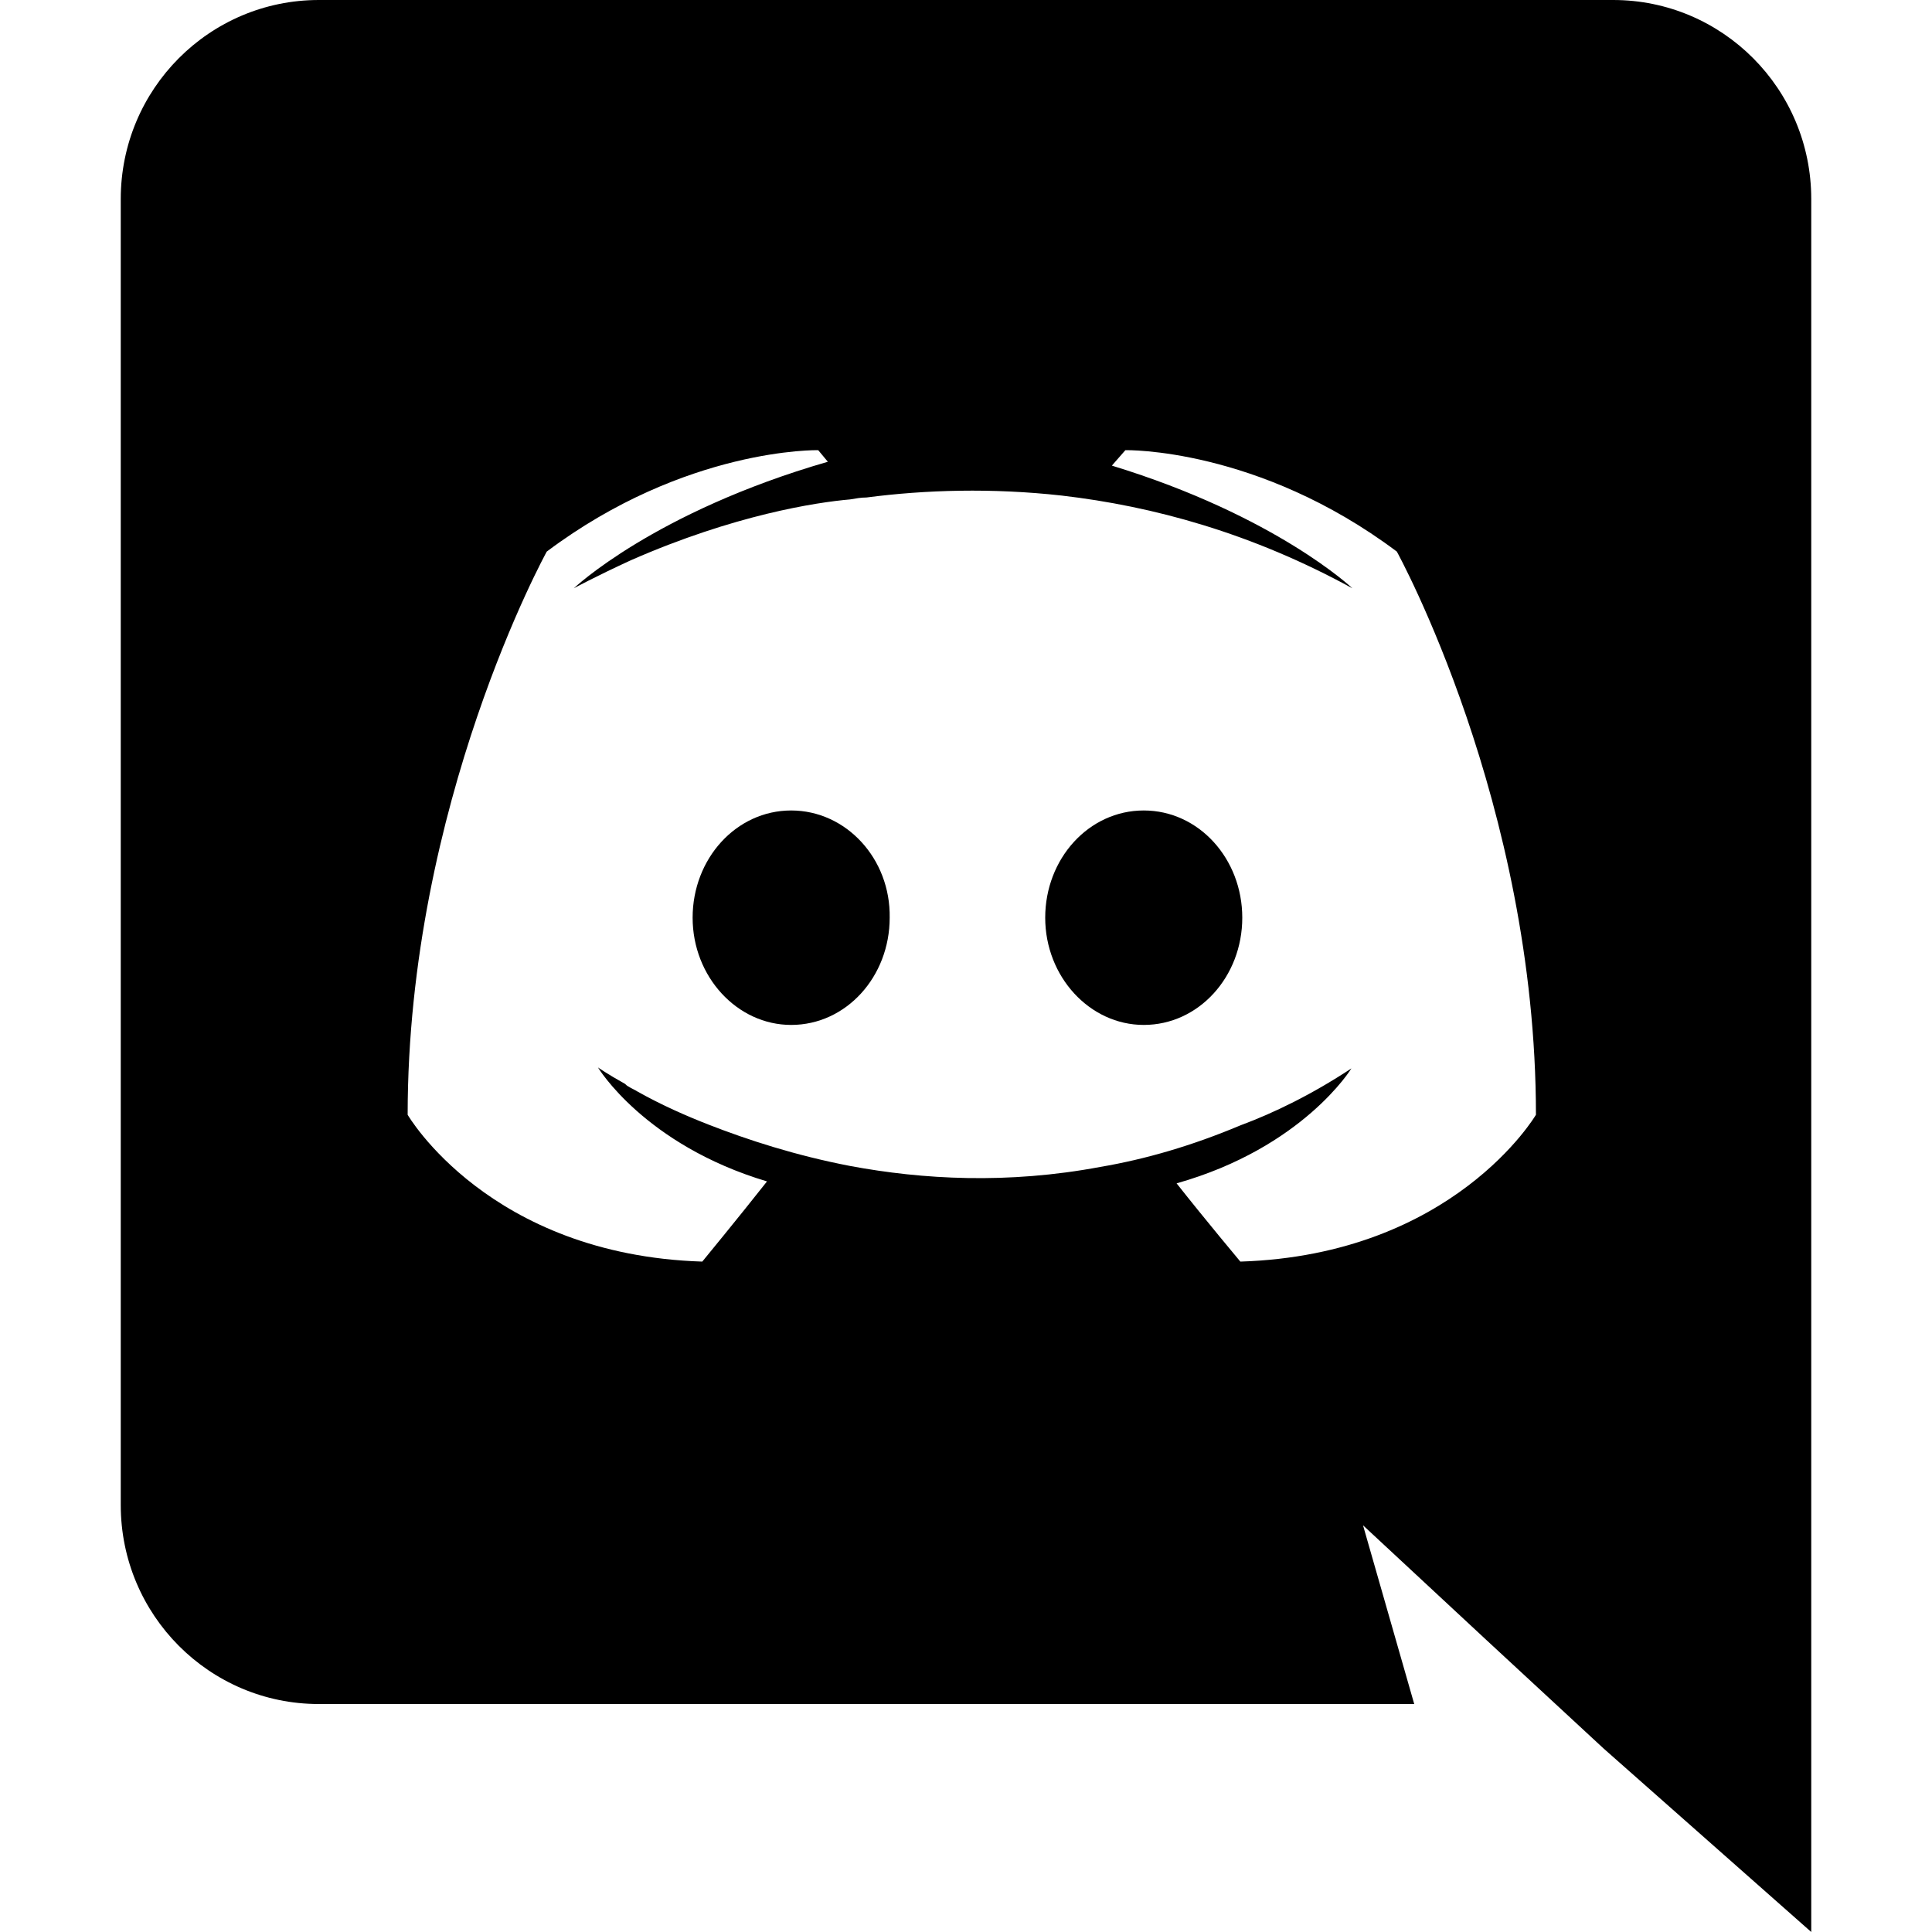
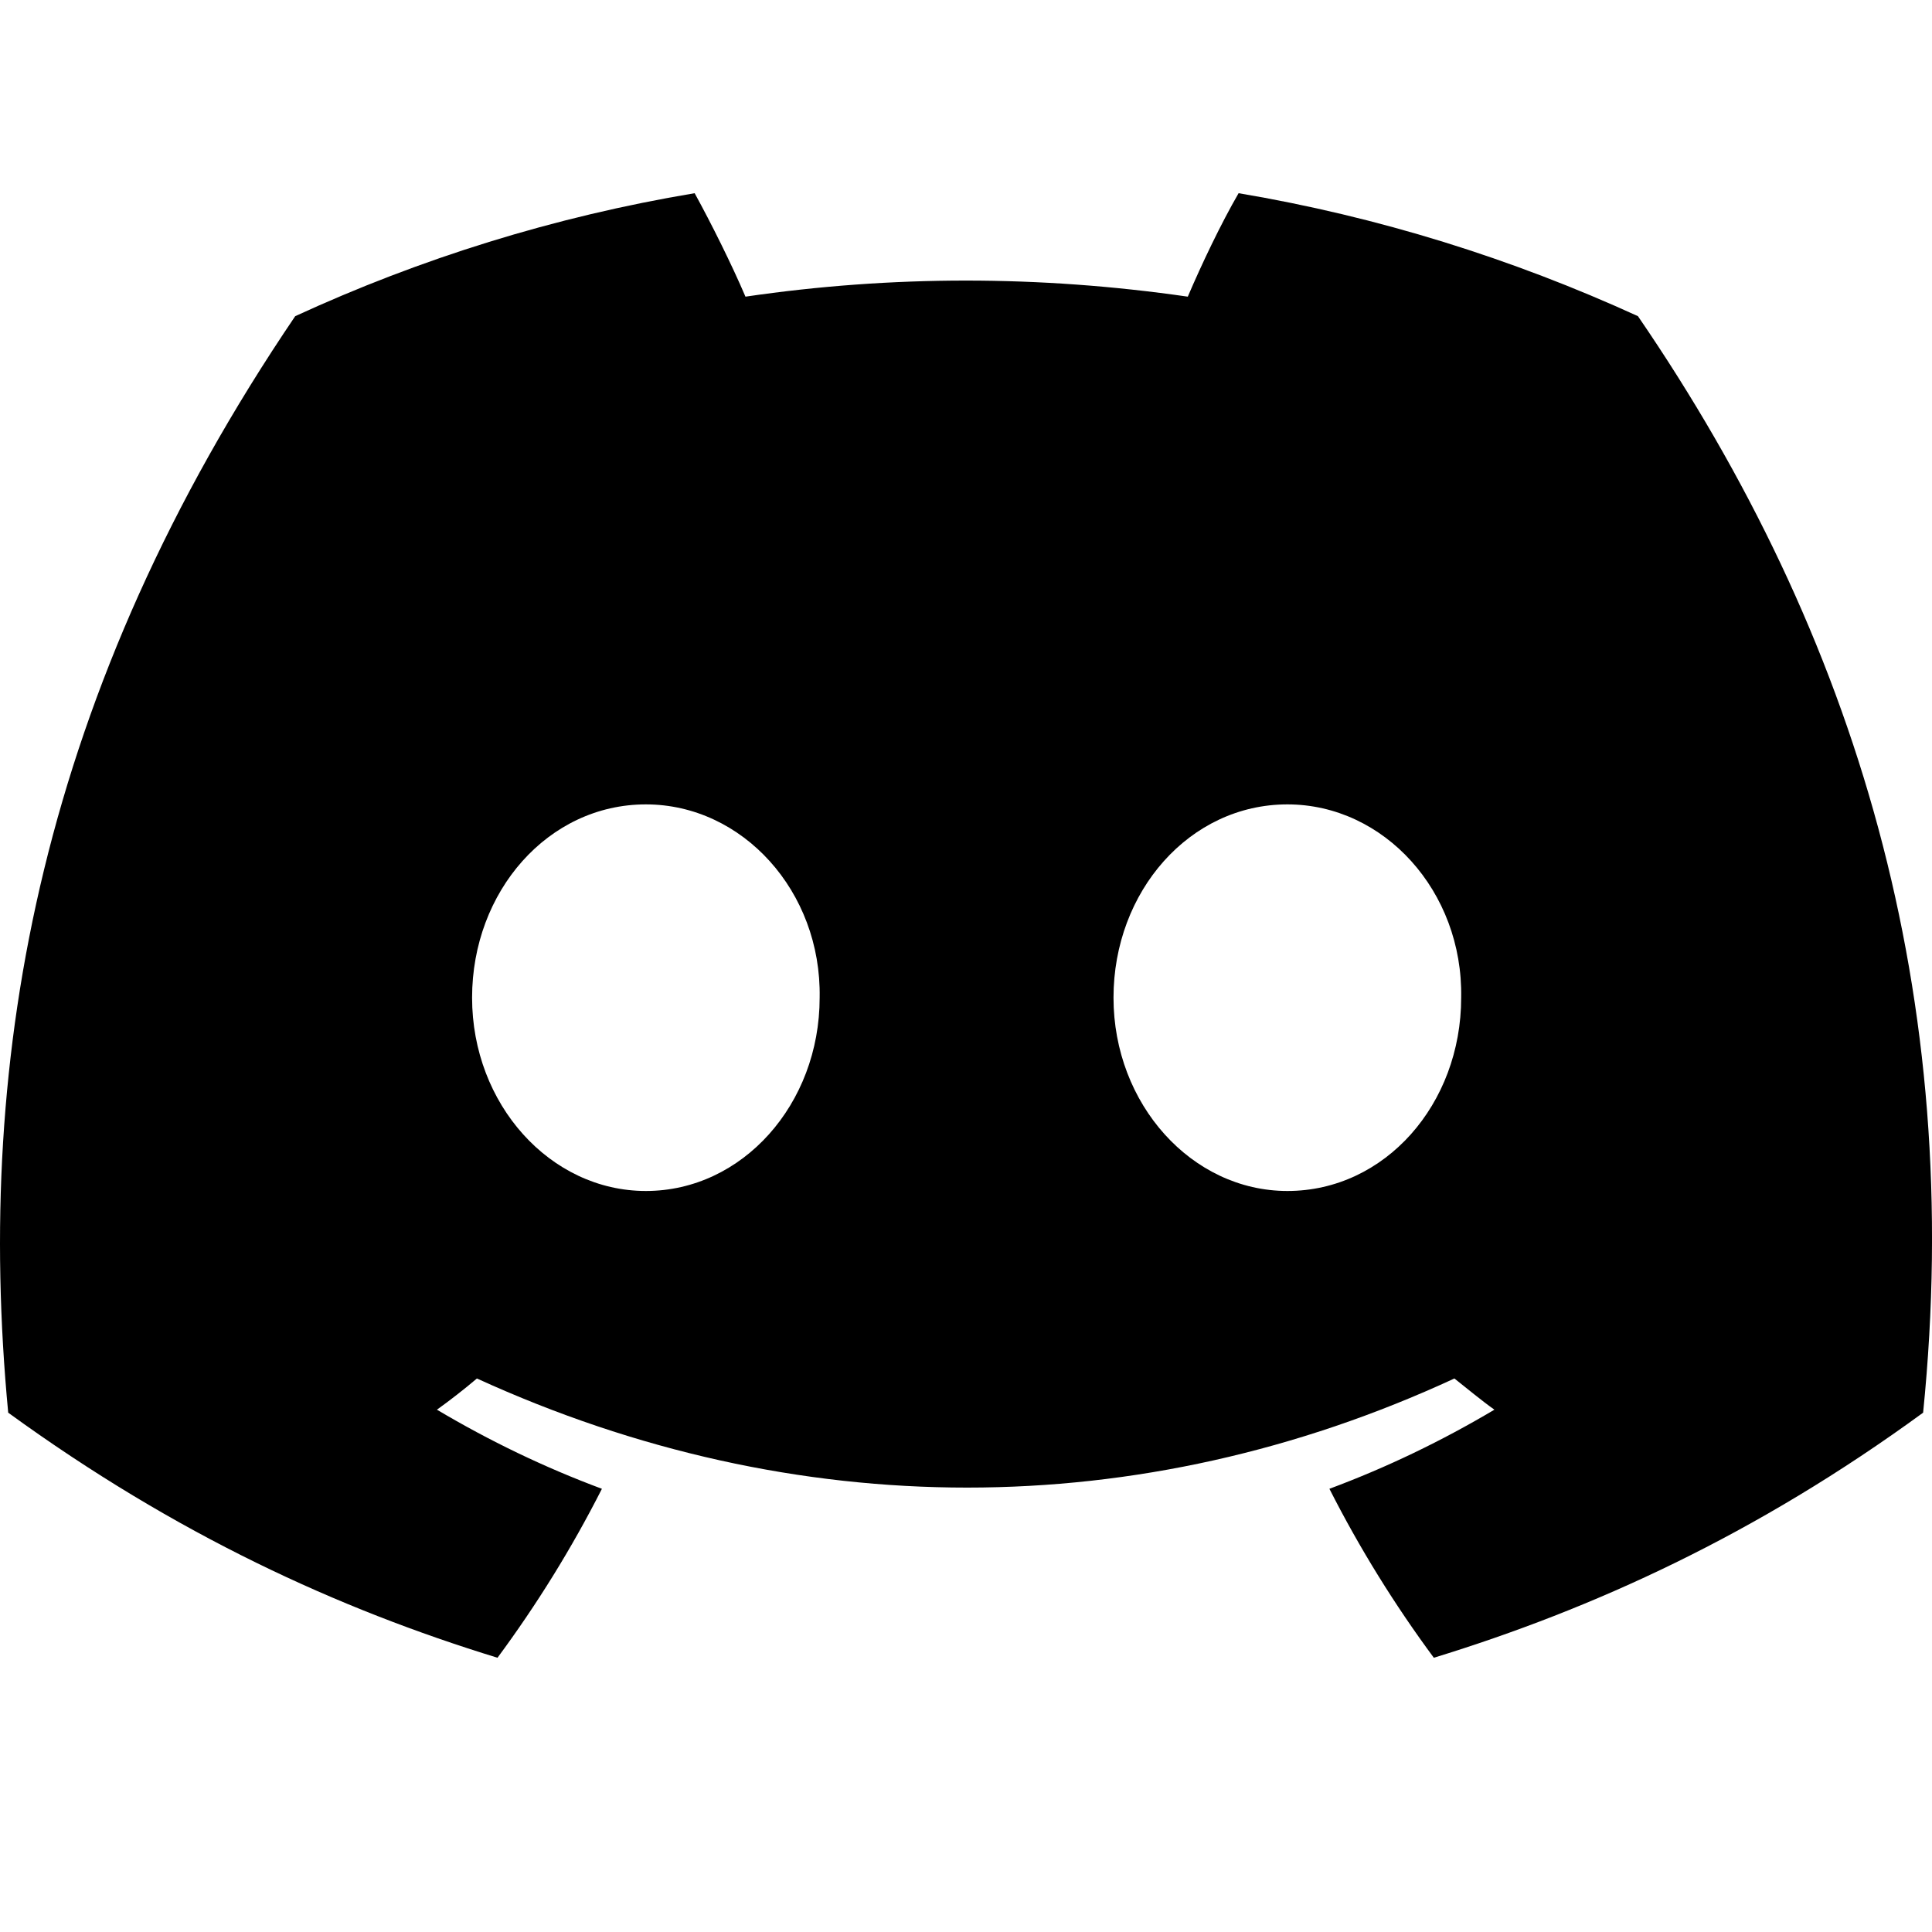
<svg xmlns="http://www.w3.org/2000/svg" width="20" height="20" viewBox="0 0 20 20" fill="none">
-   <path d="M8.19 8.39C7.62 8.39 7.17 8.89 7.17 9.5C7.17 10.11 7.63 10.61 8.19 10.61C8.76 10.61 9.21 10.11 9.21 9.5C9.22 8.89 8.76 8.39 8.19 8.39ZM11.84 8.39C11.27 8.39 10.82 8.89 10.82 9.5C10.82 10.11 11.28 10.61 11.84 10.61C12.41 10.61 12.86 10.11 12.86 9.5C12.86 8.89 12.41 8.39 11.84 8.39Z" fill="black" />
-   <path d="M16.7 0H3.3C2.17 0 1.25 0.92 1.25 2.06V15.58C1.25 16.72 2.17 17.64 3.3 17.64H14.64L14.11 15.79L15.39 16.98L16.6 18.1L18.75 20V2.06C18.75 0.92 17.83 0 16.7 0ZM12.84 13.06C12.84 13.06 12.48 12.63 12.18 12.25C13.49 11.88 13.99 11.06 13.99 11.06C13.58 11.33 13.19 11.52 12.84 11.65C12.34 11.86 11.86 12 11.39 12.08C10.43 12.26 9.55 12.21 8.8 12.07C8.23 11.96 7.74 11.8 7.33 11.64C7.1 11.55 6.85 11.44 6.6 11.3C6.57 11.28 6.54 11.27 6.51 11.25C6.49 11.24 6.48 11.23 6.47 11.22C6.29 11.12 6.19 11.05 6.19 11.05C6.19 11.05 6.67 11.85 7.94 12.23C7.64 12.61 7.27 13.06 7.27 13.06C5.06 12.99 4.22 11.54 4.22 11.54C4.22 8.32 5.66 5.71 5.66 5.71C7.1 4.63 8.47 4.66 8.47 4.66L8.57 4.78C6.77 5.3 5.94 6.09 5.94 6.09C5.94 6.09 6.16 5.97 6.53 5.8C7.6 5.33 8.45 5.2 8.8 5.17C8.86 5.16 8.91 5.15 8.97 5.15C9.58 5.07 10.27 5.05 10.99 5.13C11.94 5.24 12.96 5.52 14 6.09C14 6.09 13.21 5.34 11.51 4.82L11.65 4.66C11.65 4.66 13.02 4.63 14.46 5.71C14.46 5.71 15.9 8.32 15.9 11.54C15.9 11.54 15.05 12.99 12.84 13.06Z" fill="black" />
+   <path d="M16.956 3.273C15.652 2.677 14.267 2.243 12.822 2C12.64 2.313 12.438 2.738 12.296 3.071C10.759 2.849 9.233 2.849 7.717 3.071C7.575 2.738 7.363 2.313 7.191 2C5.736 2.243 4.351 2.677 3.056 3.273C0.439 7.134 -0.269 10.904 0.085 14.624C1.823 15.887 3.501 16.655 5.15 17.161C5.554 16.615 5.918 16.029 6.231 15.412C5.635 15.19 5.069 14.917 4.523 14.593C4.664 14.492 4.806 14.381 4.937 14.27C8.232 15.776 11.801 15.776 15.056 14.27C15.197 14.381 15.328 14.492 15.47 14.593C14.924 14.917 14.358 15.19 13.762 15.412C14.075 16.029 14.439 16.615 14.843 17.161C16.491 16.655 18.179 15.887 19.908 14.624C20.343 10.318 19.22 6.579 16.956 3.273ZM6.686 12.329C5.695 12.329 4.887 11.43 4.887 10.328C4.887 9.227 5.675 8.327 6.686 8.327C7.686 8.327 8.505 9.227 8.485 10.328C8.485 11.43 7.686 12.329 6.686 12.329ZM13.327 12.329C12.337 12.329 11.527 11.43 11.527 10.328C11.527 9.227 12.316 8.327 13.327 8.327C14.328 8.327 15.146 9.227 15.126 10.328C15.126 11.43 14.338 12.329 13.327 12.329Z" fill="black" />
</svg>
